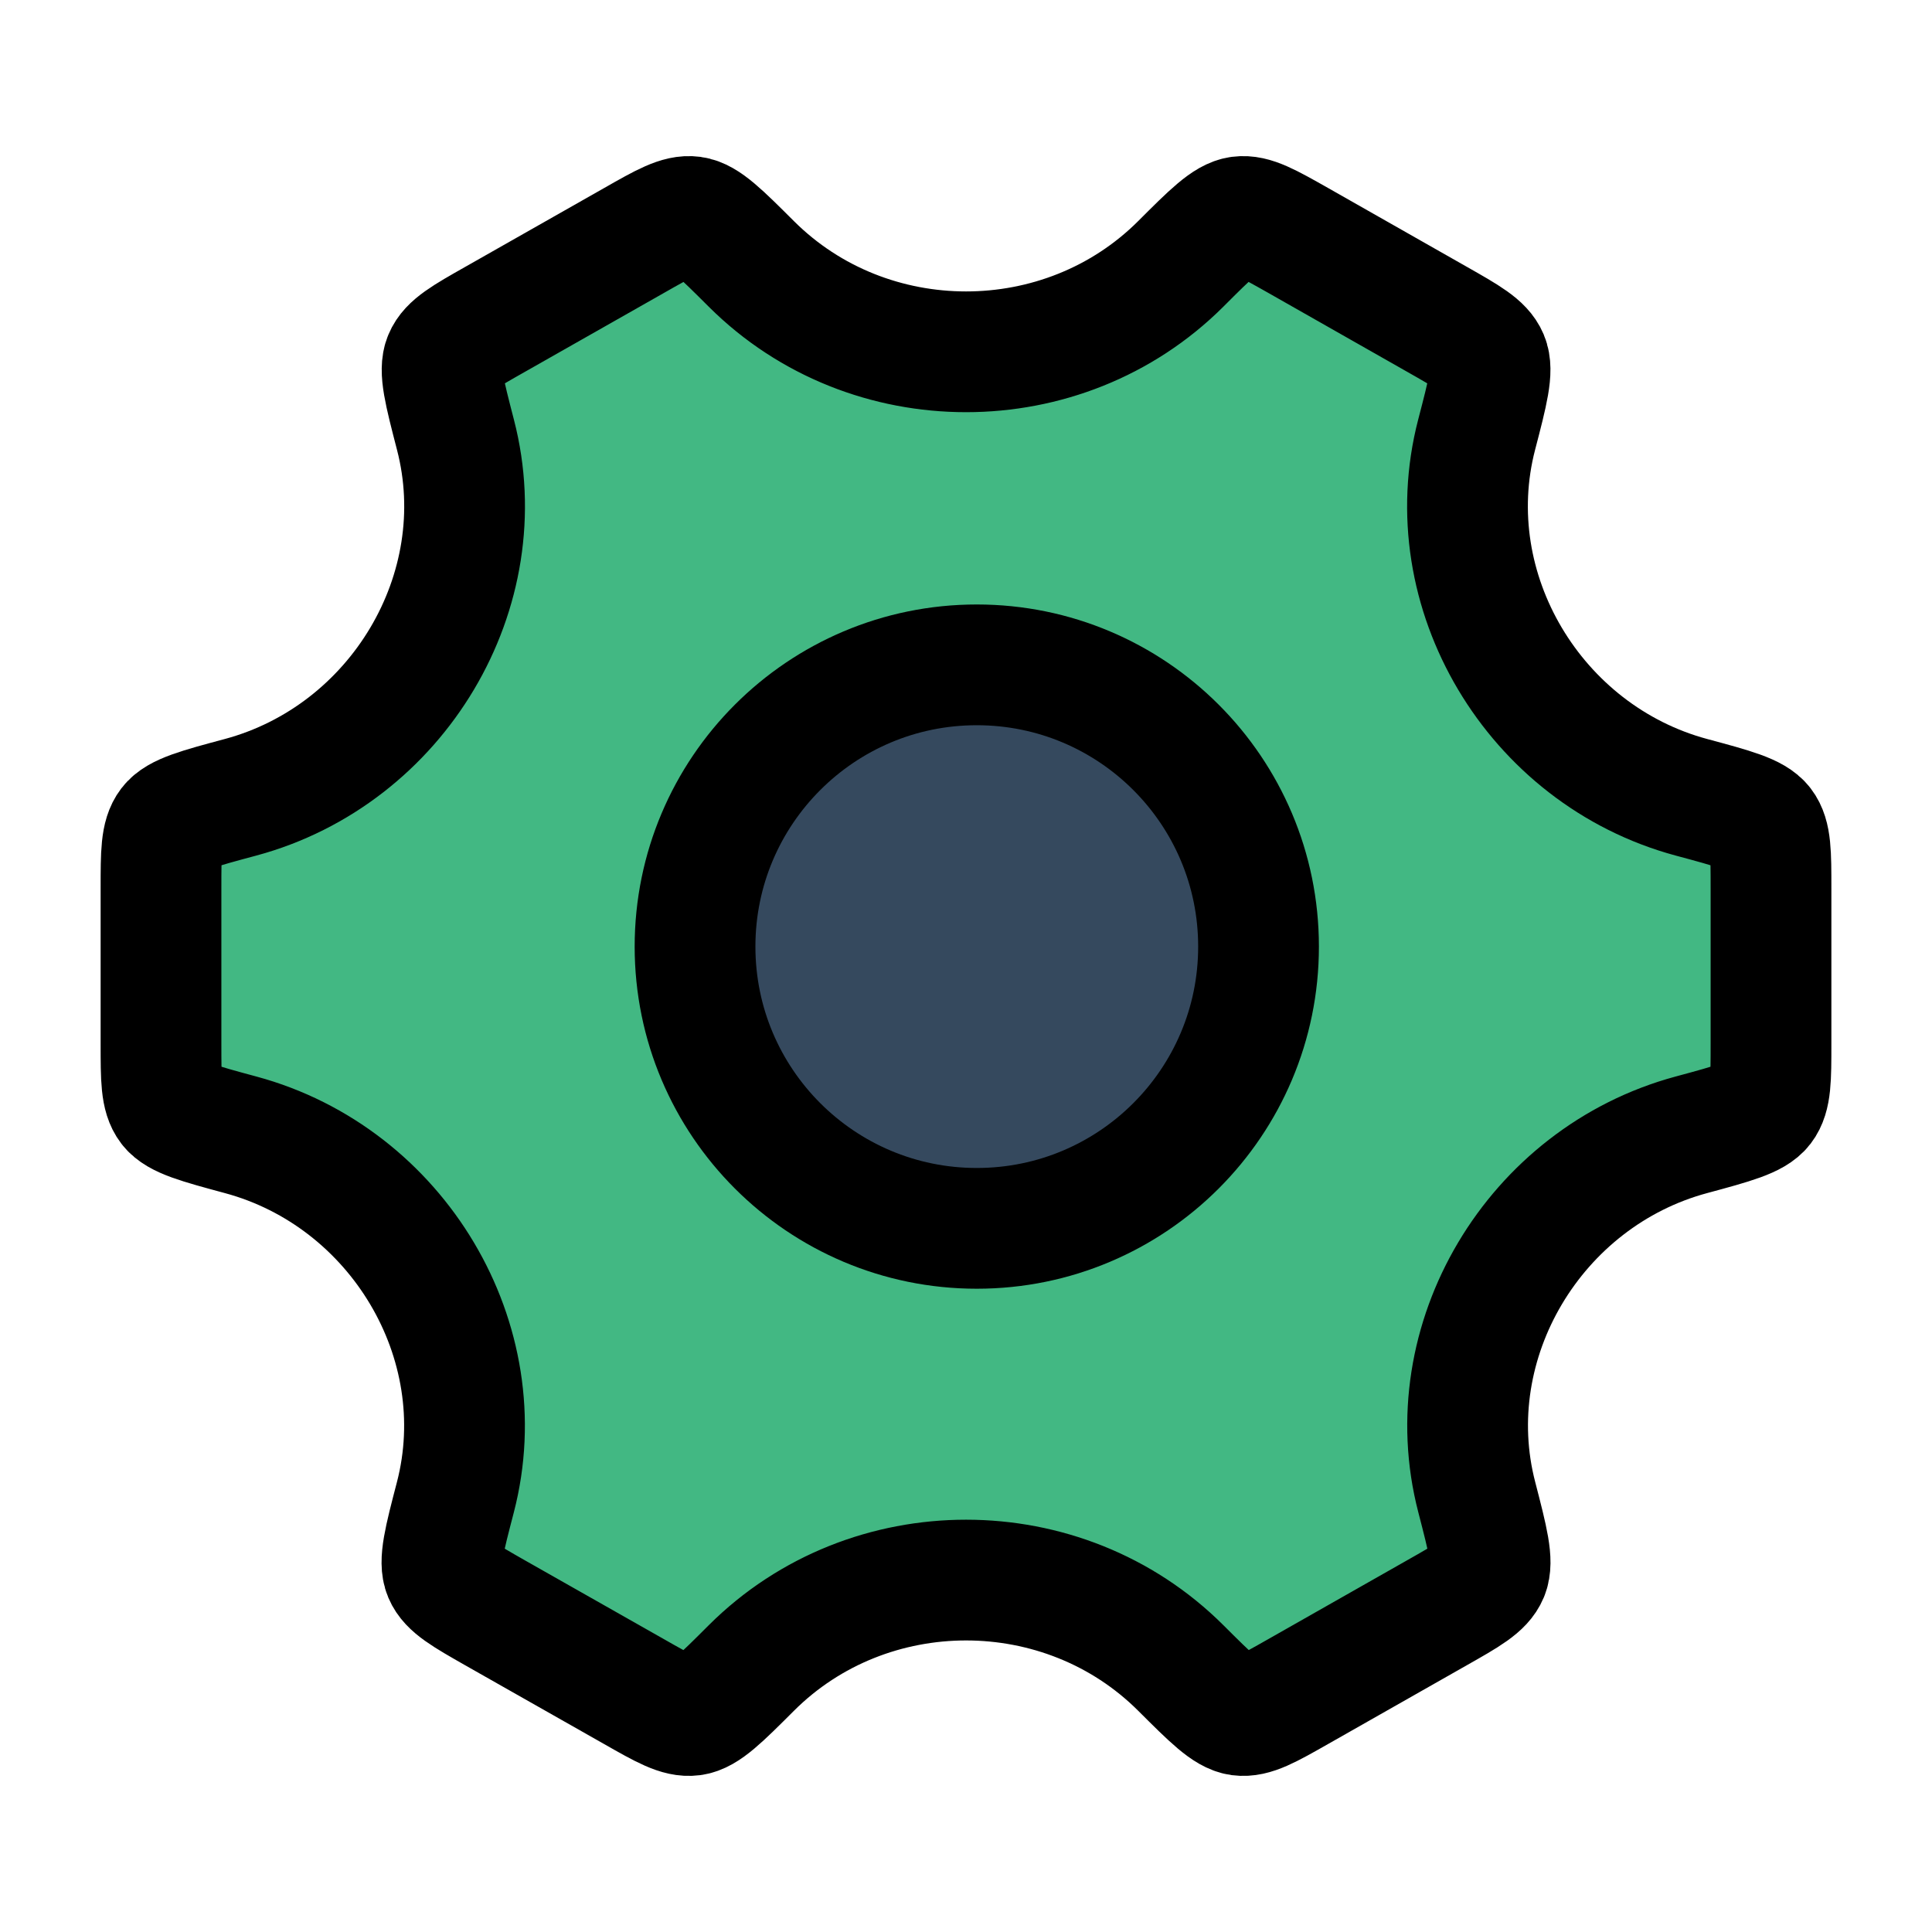
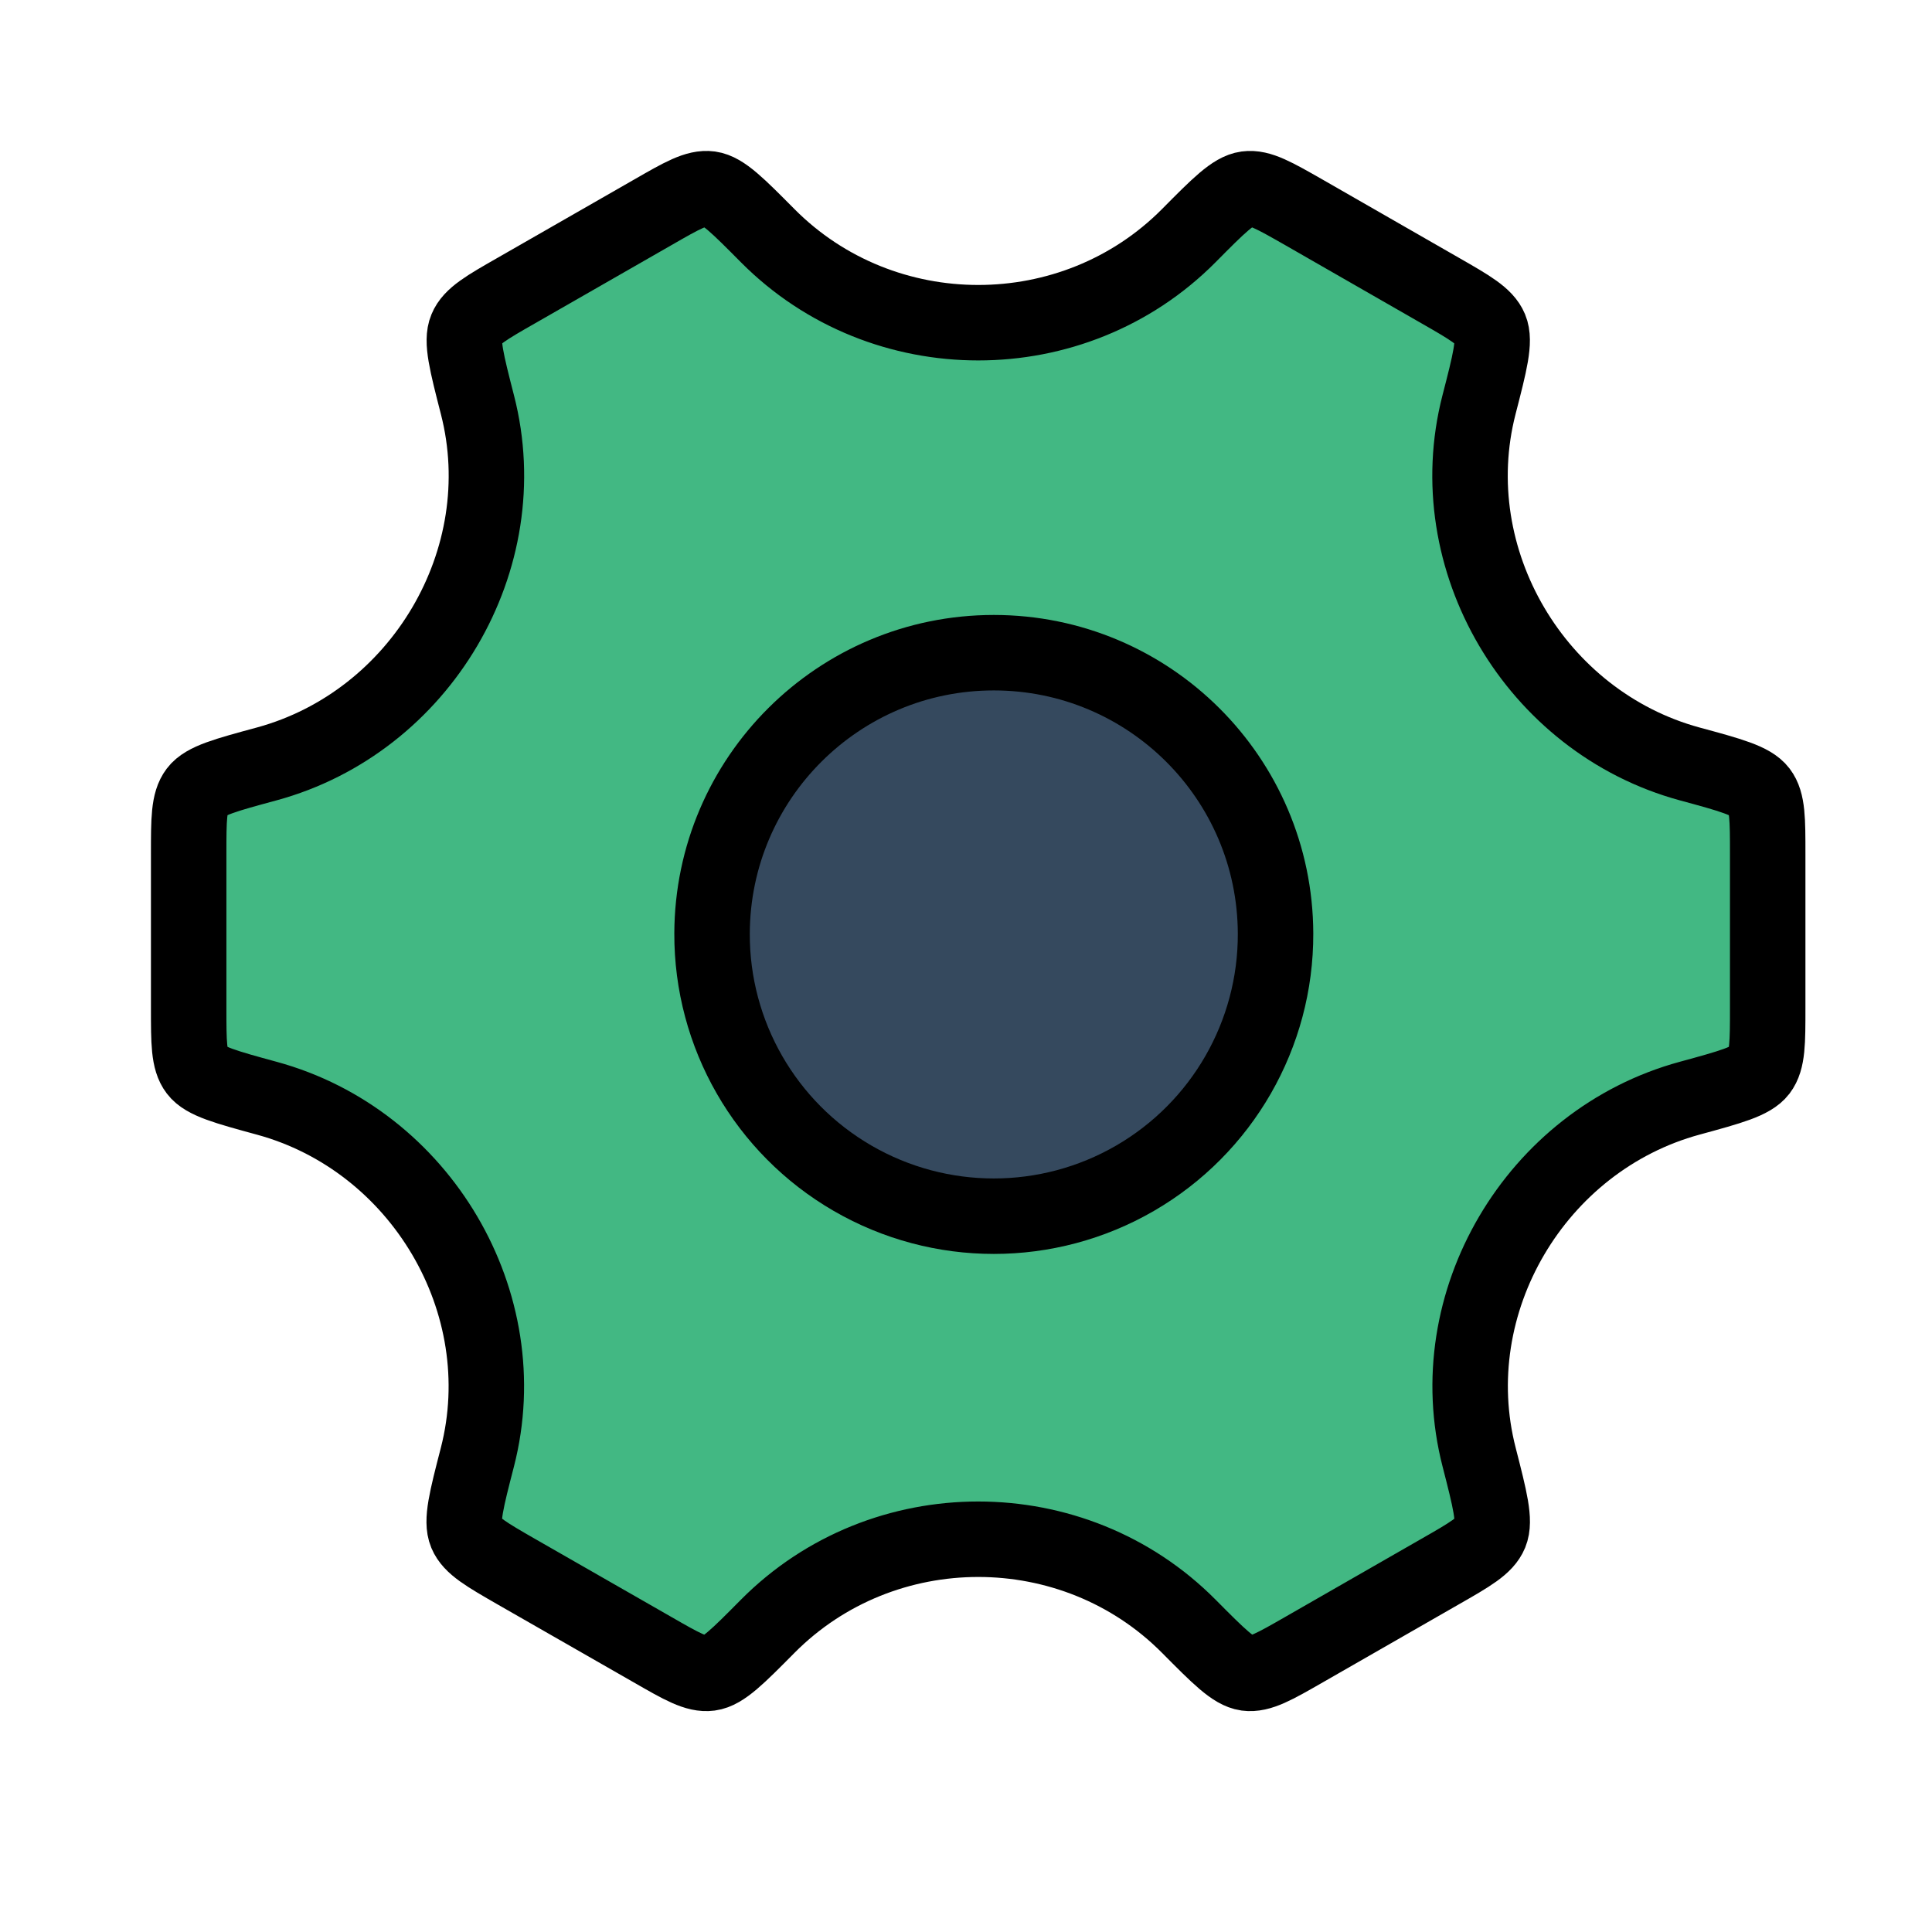
- <svg xmlns="http://www.w3.org/2000/svg" width="24" height="24" viewBox="0 0 24 24" version="1.1" id="svg2">
+ <svg xmlns="http://www.w3.org/2000/svg" width="512" height="512" viewBox="0 0 512 512" version="1.1" id="svg2">
  <defs id="defs2" />
  <g fill="none" stroke="currentColor" stroke-linecap="round" stroke-linejoin="round" stroke-width="1.5" id="g2">
-     <path d="M21.011 14.097c.522-.141.783-.212.886-.346c.103-.135.103-.351.103-.784v-1.934c0-.433 0-.65-.103-.784s-.364-.205-.886-.345c-1.95-.526-3.171-2.565-2.668-4.503c.139-.533.208-.8.142-.956s-.256-.264-.635-.479l-1.725-.98c-.372-.21-.558-.316-.725-.294s-.356.21-.733.587c-1.459 1.455-3.873 1.455-5.333 0c-.377-.376-.565-.564-.732-.587c-.167-.022-.353.083-.725.295l-1.725.979c-.38.215-.57.323-.635.48c-.066.155.003.422.141.955c.503 1.938-.718 3.977-2.669 4.503c-.522.14-.783.21-.886.345S2 10.6 2 11.033v1.934c0 .433 0 .65.103.784s.364.205.886.346c1.95.526 3.171 2.565 2.668 4.502c-.139.533-.208.8-.142.956s.256.264.635.48l1.725.978c.372.212.558.317.725.295s.356-.21.733-.587c1.46-1.457 3.876-1.457 5.336 0c.377.376.565.564.732.587c.167.022.353-.083.726-.295l1.724-.979c.38-.215.57-.323.635-.48s-.003-.422-.141-.955c-.504-1.937.716-3.976 2.666-4.502" id="path2" style="fill:#42b883;fill-opacity:1" />
-     <path d="m 15.634,11.759 a 3.5,3.5 0 1 1 -7,0 3.5,3.5 0 0 1 7,0" id="path1" style="fill:#35495e;fill-opacity:1" />
+     <path d="m 447.765,291.04 c 10.922,-2.979 16.383,-4.479 18.538,-7.311 2.155,-2.852 2.155,-7.416 2.155,-16.565 v -40.864 c 0,-9.149 0,-13.734 -2.155,-16.565 -2.155,-2.831 -7.616,-4.332 -18.538,-7.29 -40.8,-11.114 -66.346,-54.197 -55.822,-95.146 2.908,-11.262 4.352,-16.904 2.971,-20.2 -1.381,-3.296 -5.356,-5.578 -13.286,-10.121 L 345.536,56.271 c -7.783,-4.437 -11.675,-6.677 -15.169,-6.212 -3.494,0.465 -7.449,4.437 -15.336,12.403 -30.526,30.743 -81.034,30.743 -111.582,0 -7.888,-7.945 -11.821,-11.917 -15.316,-12.403 -3.494,-0.465 -7.386,1.754 -15.169,6.233 l -36.092,20.686 c -7.951,4.543 -11.926,6.825 -13.286,10.142 -1.381,3.275 0.063,8.917 2.95,20.179 10.524,40.949 -15.023,84.032 -55.843,95.146 -10.922,2.958 -16.383,4.437 -18.538,7.29 -2.155,2.852 -2.155,7.416 -2.155,16.565 v 40.864 c 0,9.149 0,13.734 2.155,16.565 2.155,2.831 7.616,4.332 18.538,7.311 40.8,11.114 66.346,54.197 55.822,95.125 -2.908,11.262 -4.352,16.904 -2.971,20.2 1.381,3.296 5.356,5.578 13.286,10.142 l 36.092,20.665 c 7.783,4.479 11.675,6.698 15.169,6.233 3.494,-0.465 7.449,-4.437 15.336,-12.403 30.547,-30.786 81.097,-30.786 111.644,0 7.888,7.945 11.821,11.917 15.316,12.403 3.494,0.465 7.386,-1.754 15.19,-6.233 l 36.071,-20.686 c 7.951,-4.543 11.926,-6.825 13.286,-10.142 1.36,-3.317 -0.063,-8.917 -2.95,-20.179 -10.545,-40.928 14.981,-84.01 55.78,-95.125" id="path2" style="fill:#42b883;fill-opacity:1;stroke-width:20;stroke-dasharray:none" />
+     <path d="m 338.034,247.364 a 74.667,74.667 0 1 1 -149.333,0 74.667,74.667 0 0 1 149.333,0" id="path1" style="fill:#35495e;fill-opacity:1;stroke-width:20;stroke-dasharray:none" />
  </g>
</svg>
